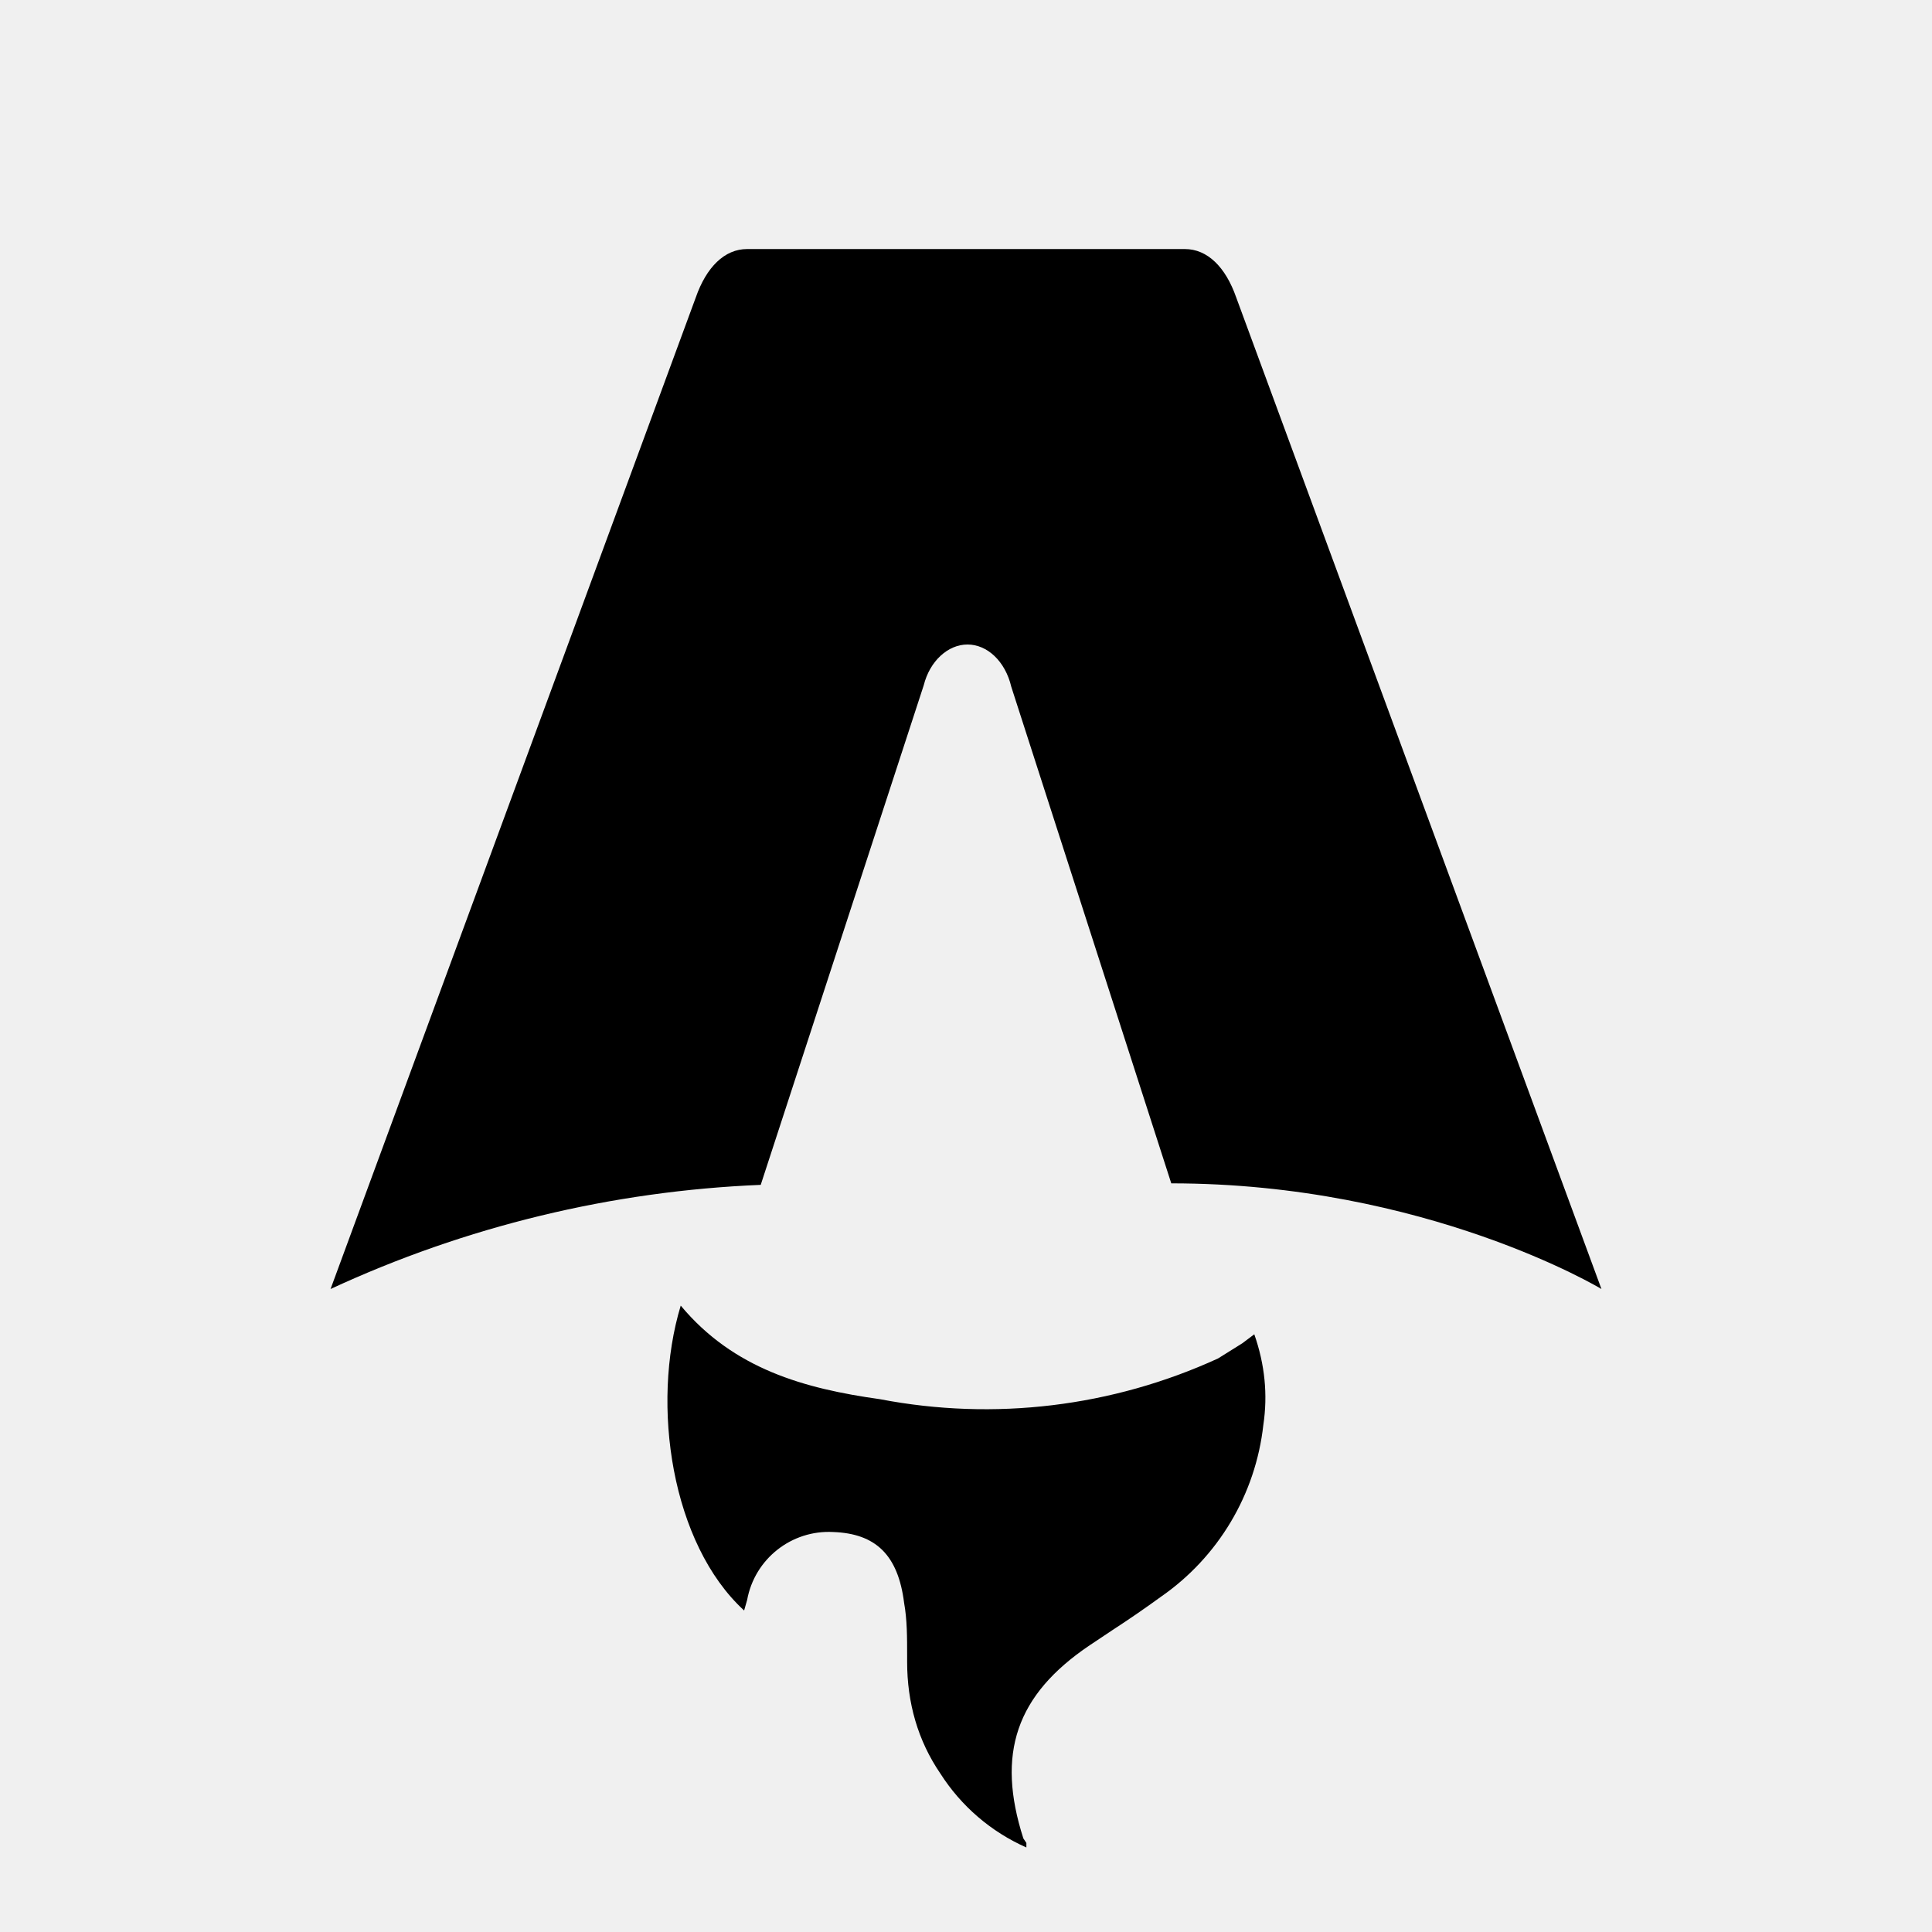
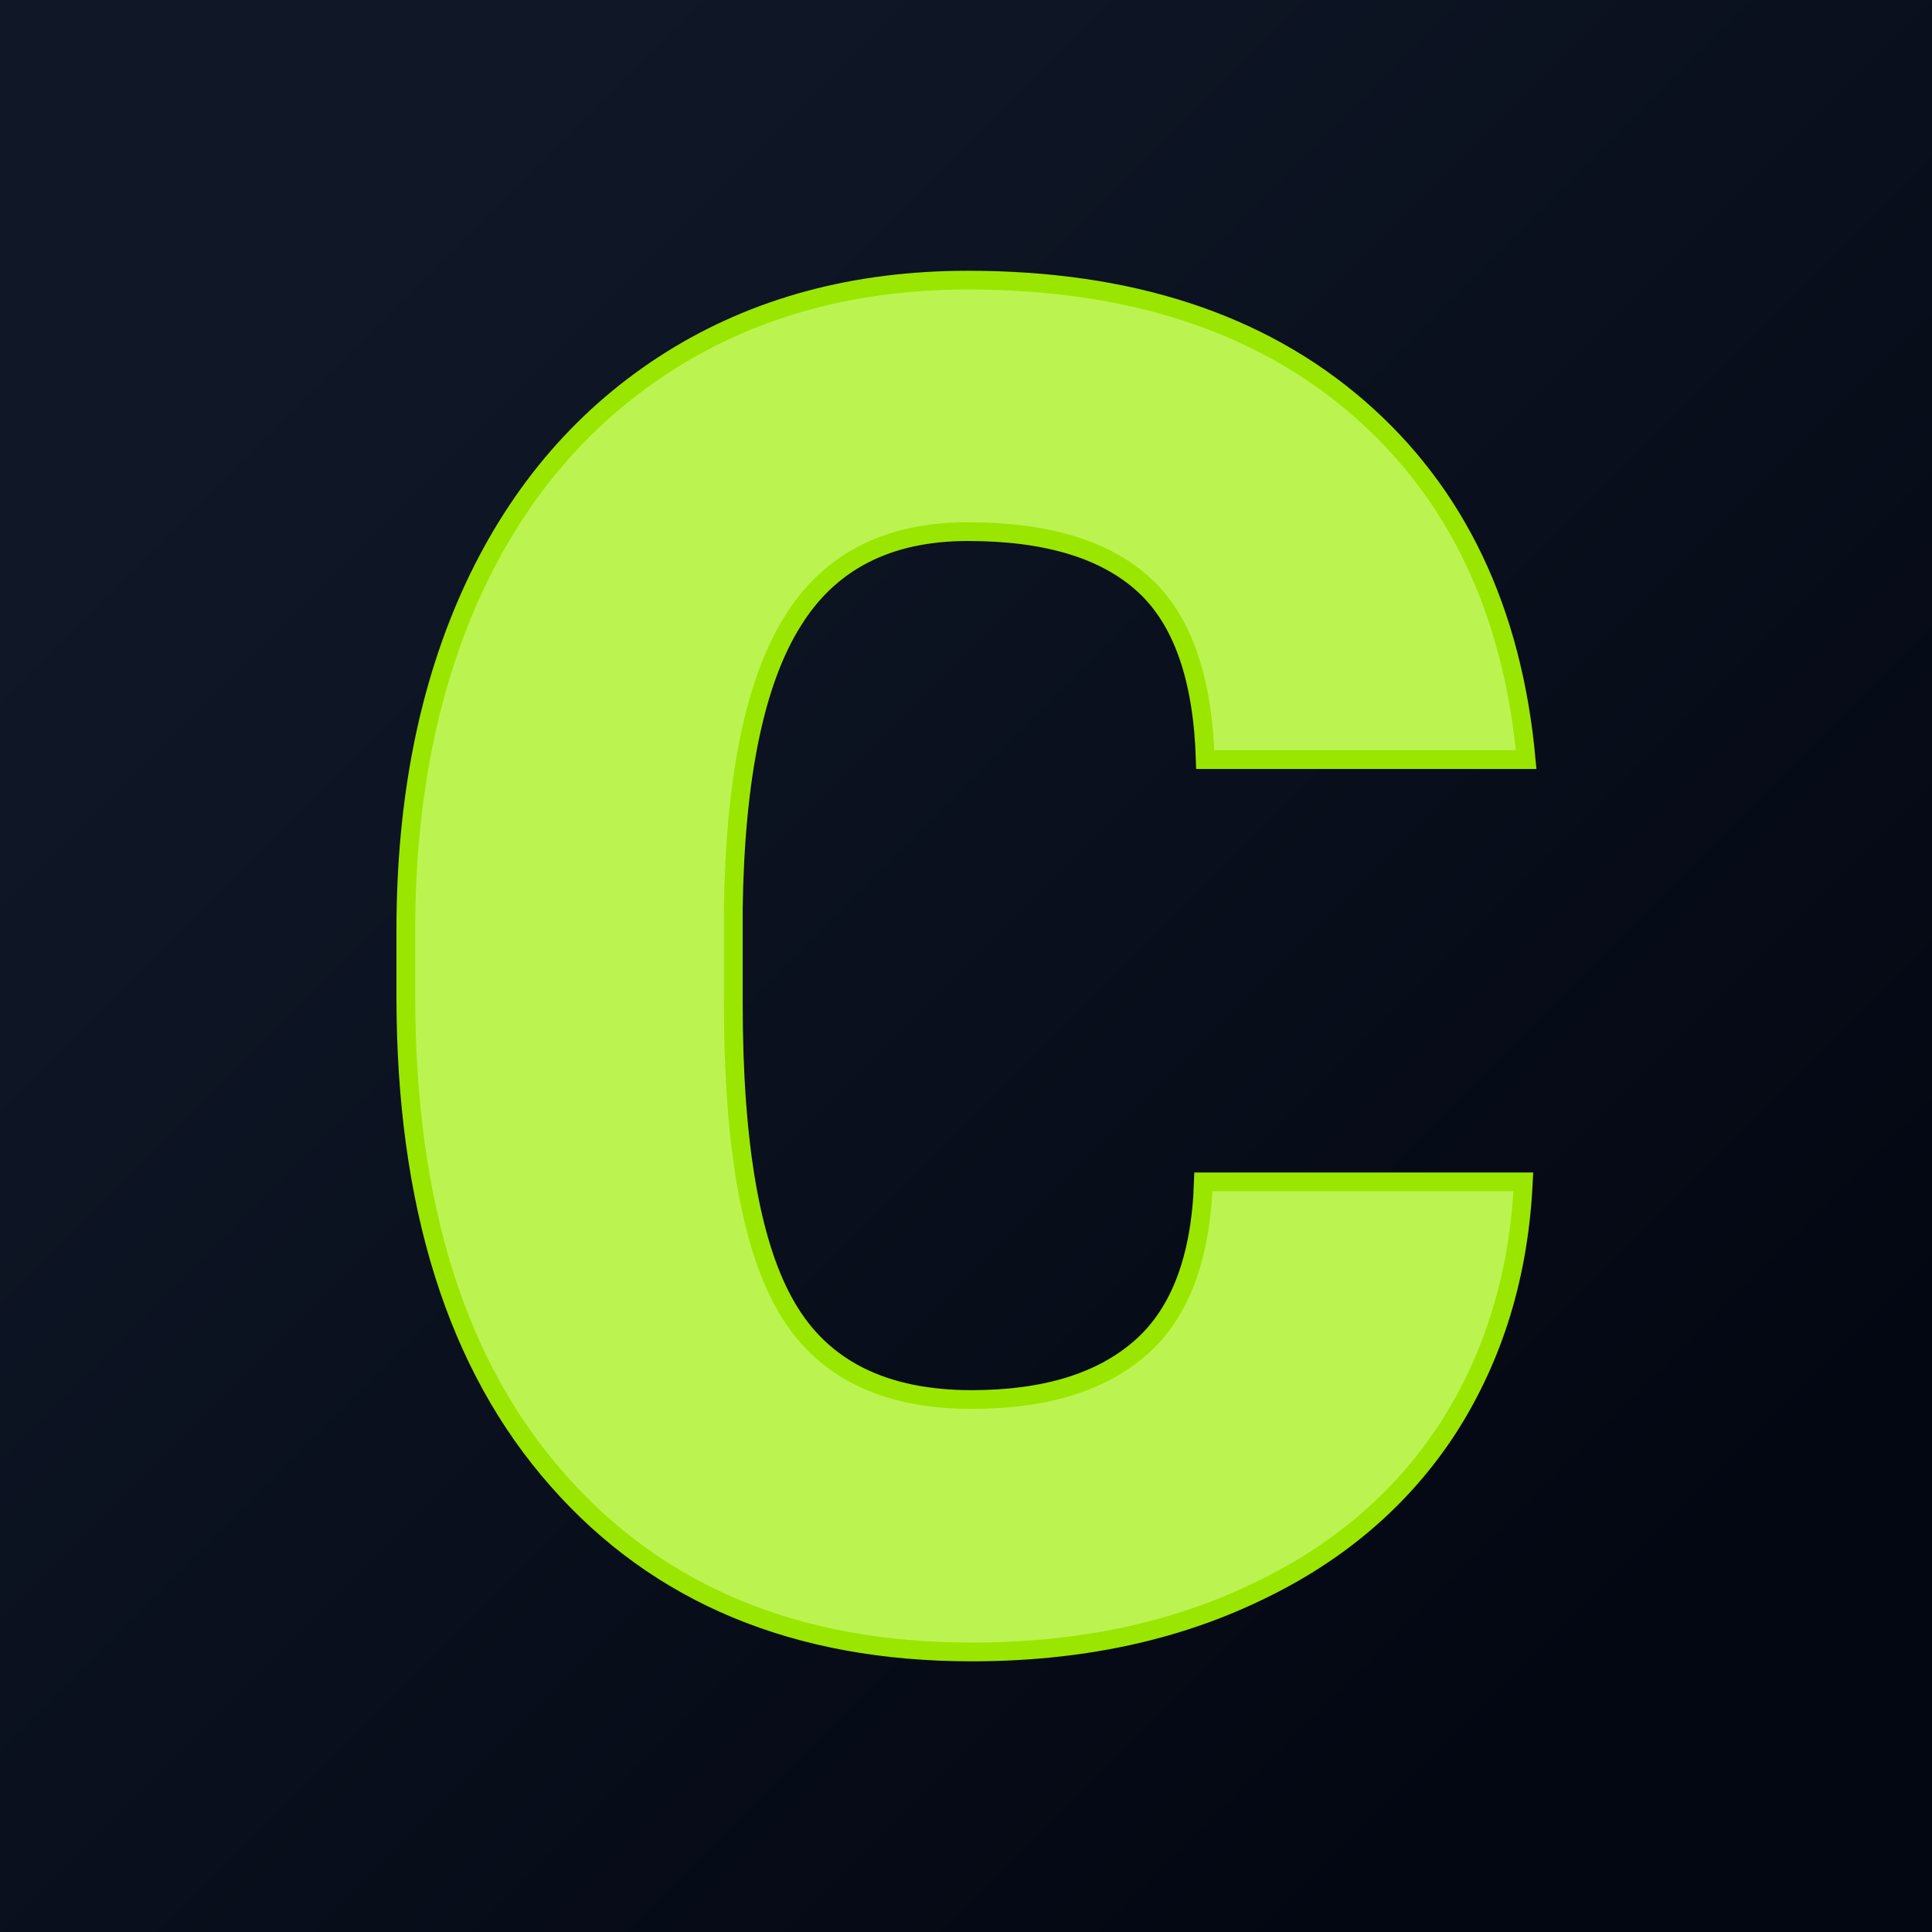
- <svg xmlns="http://www.w3.org/2000/svg" fill="none" viewBox="0 0 128 128">
-   <path d="M50.4 78.5a75.1 75.1 0 0 0-28.5 6.9l24.2-65.7c.7-2 1.9-3.2 3.4-3.2h29c1.5 0 2.7 1.2 3.4 3.2l24.2 65.7s-11.6-7-28.5-7L67 45.5c-.4-1.7-1.6-2.8-2.9-2.8-1.3 0-2.5 1.1-2.9 2.7L50.4 78.5Zm-1.1 28.2Zm-4.2-20.2c-2 6.6-.6 15.8 4.2 20.2a17.5 17.5 0 0 1 .2-.7 5.5 5.5 0 0 1 5.7-4.5c2.8.1 4.3 1.5 4.7 4.7.2 1.1.2 2.3.2 3.5v.4c0 2.7.7 5.2 2.2 7.4a13 13 0 0 0 5.7 4.9v-.3l-.2-.3c-1.8-5.6-.5-9.5 4.4-12.8l1.5-1a73 73 0 0 0 3.2-2.2 16 16 0 0 0 6.8-11.4c.3-2 .1-4-.6-6l-.8.6-1.6 1a37 37 0 0 1-22.4 2.7c-5-.7-9.7-2-13.2-6.2Z" />
-   <style>
-         path { fill: #000; }
-         @media (prefers-color-scheme: dark) {
-             path { fill: #FFF; }
-         }
-     </style>
+ <svg xmlns="http://www.w3.org/2000/svg" version="1.1" viewBox="0 0 200 200" width="200" height="200">
+   <rect width="200" height="200" fill="url('#gradient')" />
+   <defs>
+     <linearGradient id="gradient" gradientTransform="rotate(45 0.5 0.5)">
+       <stop offset="0%" stop-color="#101828" />
+       <stop offset="100%" stop-color="#030712" />
+     </linearGradient>
+   </defs>
+   <g>
+     <g fill="#bbf451" transform="matrix(9.713293,0,0,9.713293,35.50311,169.0658)" stroke="#9ae600" stroke-width="0.2">
+       <path d="M9.17-4.81L12.58-4.81Q12.51-3.33 11.78-2.19Q11.04-1.05 9.72-0.43Q8.40 0.20 6.70 0.20L6.70 0.20Q3.90 0.20 2.29-1.63Q0.67-3.46 0.67-6.79L0.67-6.79L0.67-7.49Q0.67-9.58 1.40-11.15Q2.13-12.71 3.50-13.57Q4.86-14.42 6.66-14.42L6.66-14.42Q9.25-14.42 10.82-13.06Q12.39-11.70 12.61-9.31L12.61-9.31L9.19-9.31Q9.15-10.61 8.54-11.17Q7.92-11.74 6.66-11.74L6.66-11.74Q5.38-11.74 4.79-10.78Q4.19-9.82 4.16-7.72L4.16-7.72L4.16-6.72Q4.16-4.44 4.73-3.47Q5.30-2.49 6.70-2.49L6.70-2.49Q7.88-2.49 8.51-3.05Q9.13-3.60 9.17-4.81L9.17-4.81Z" />
+     </g>
+   </g>
+   <style>@media (prefers-color-scheme: light) { :root { filter: none; } }
+ @media (prefers-color-scheme: dark) { :root { filter: none; } }
+ </style>
</svg>
